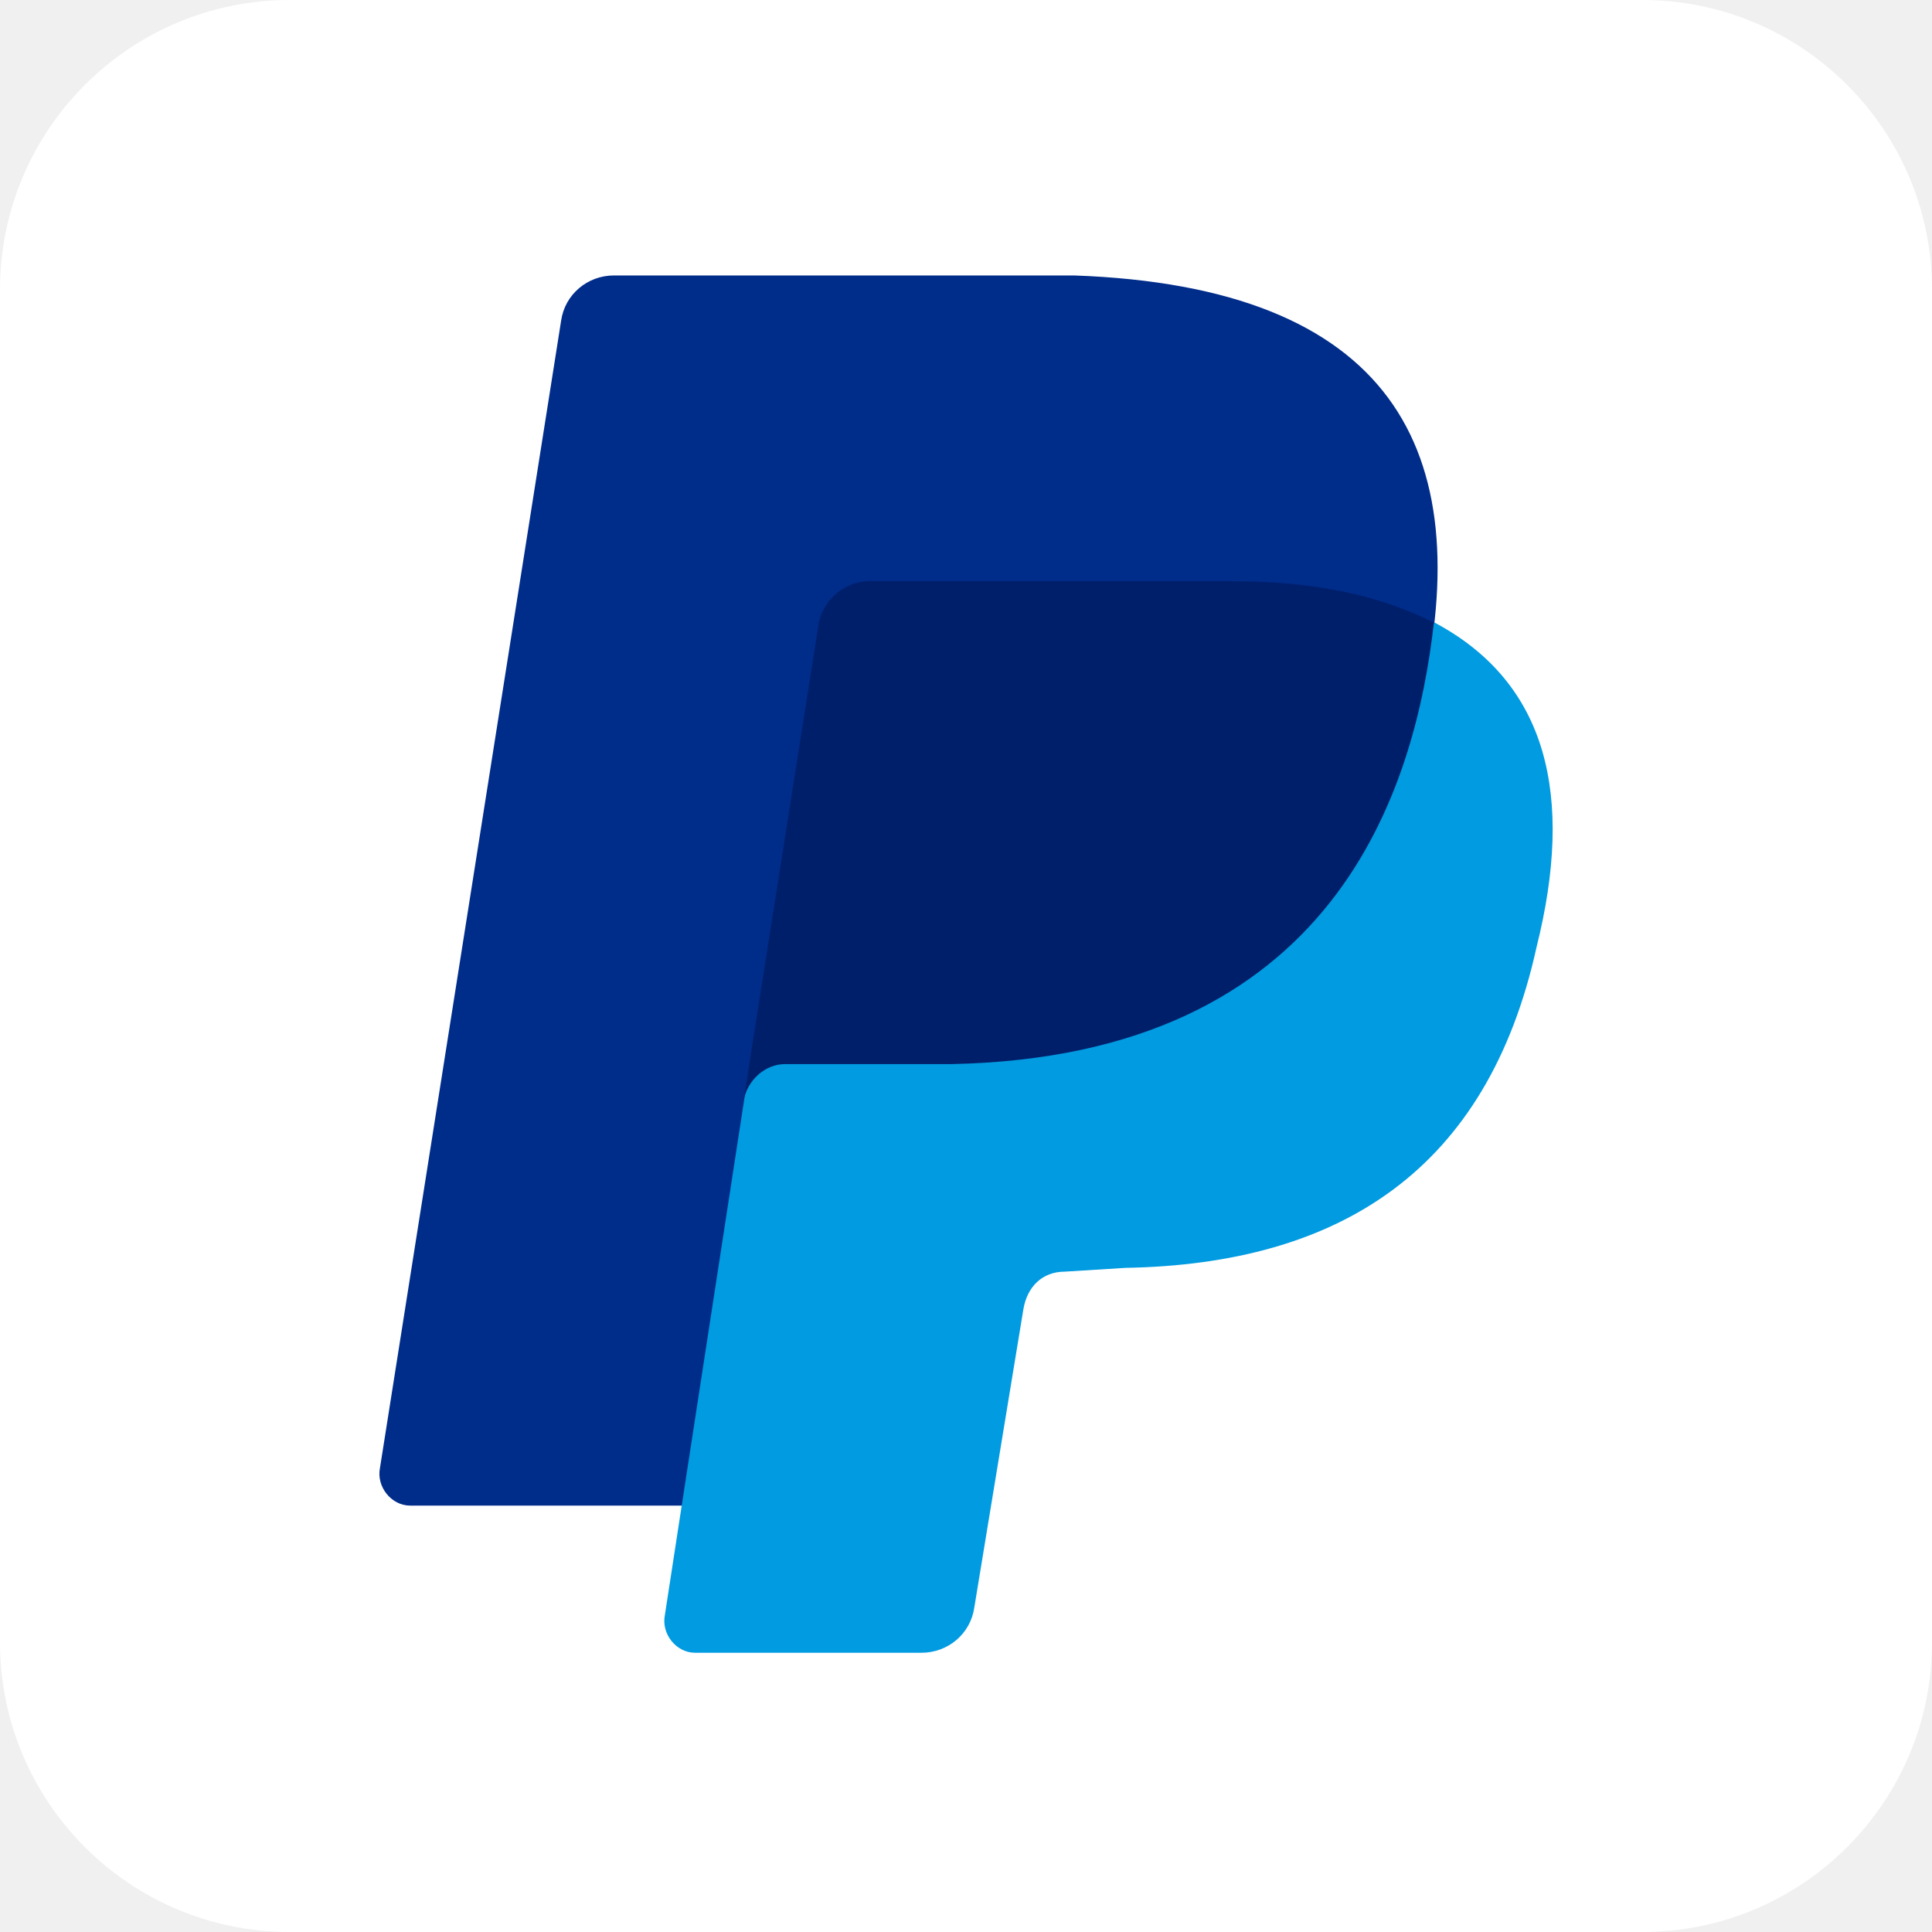
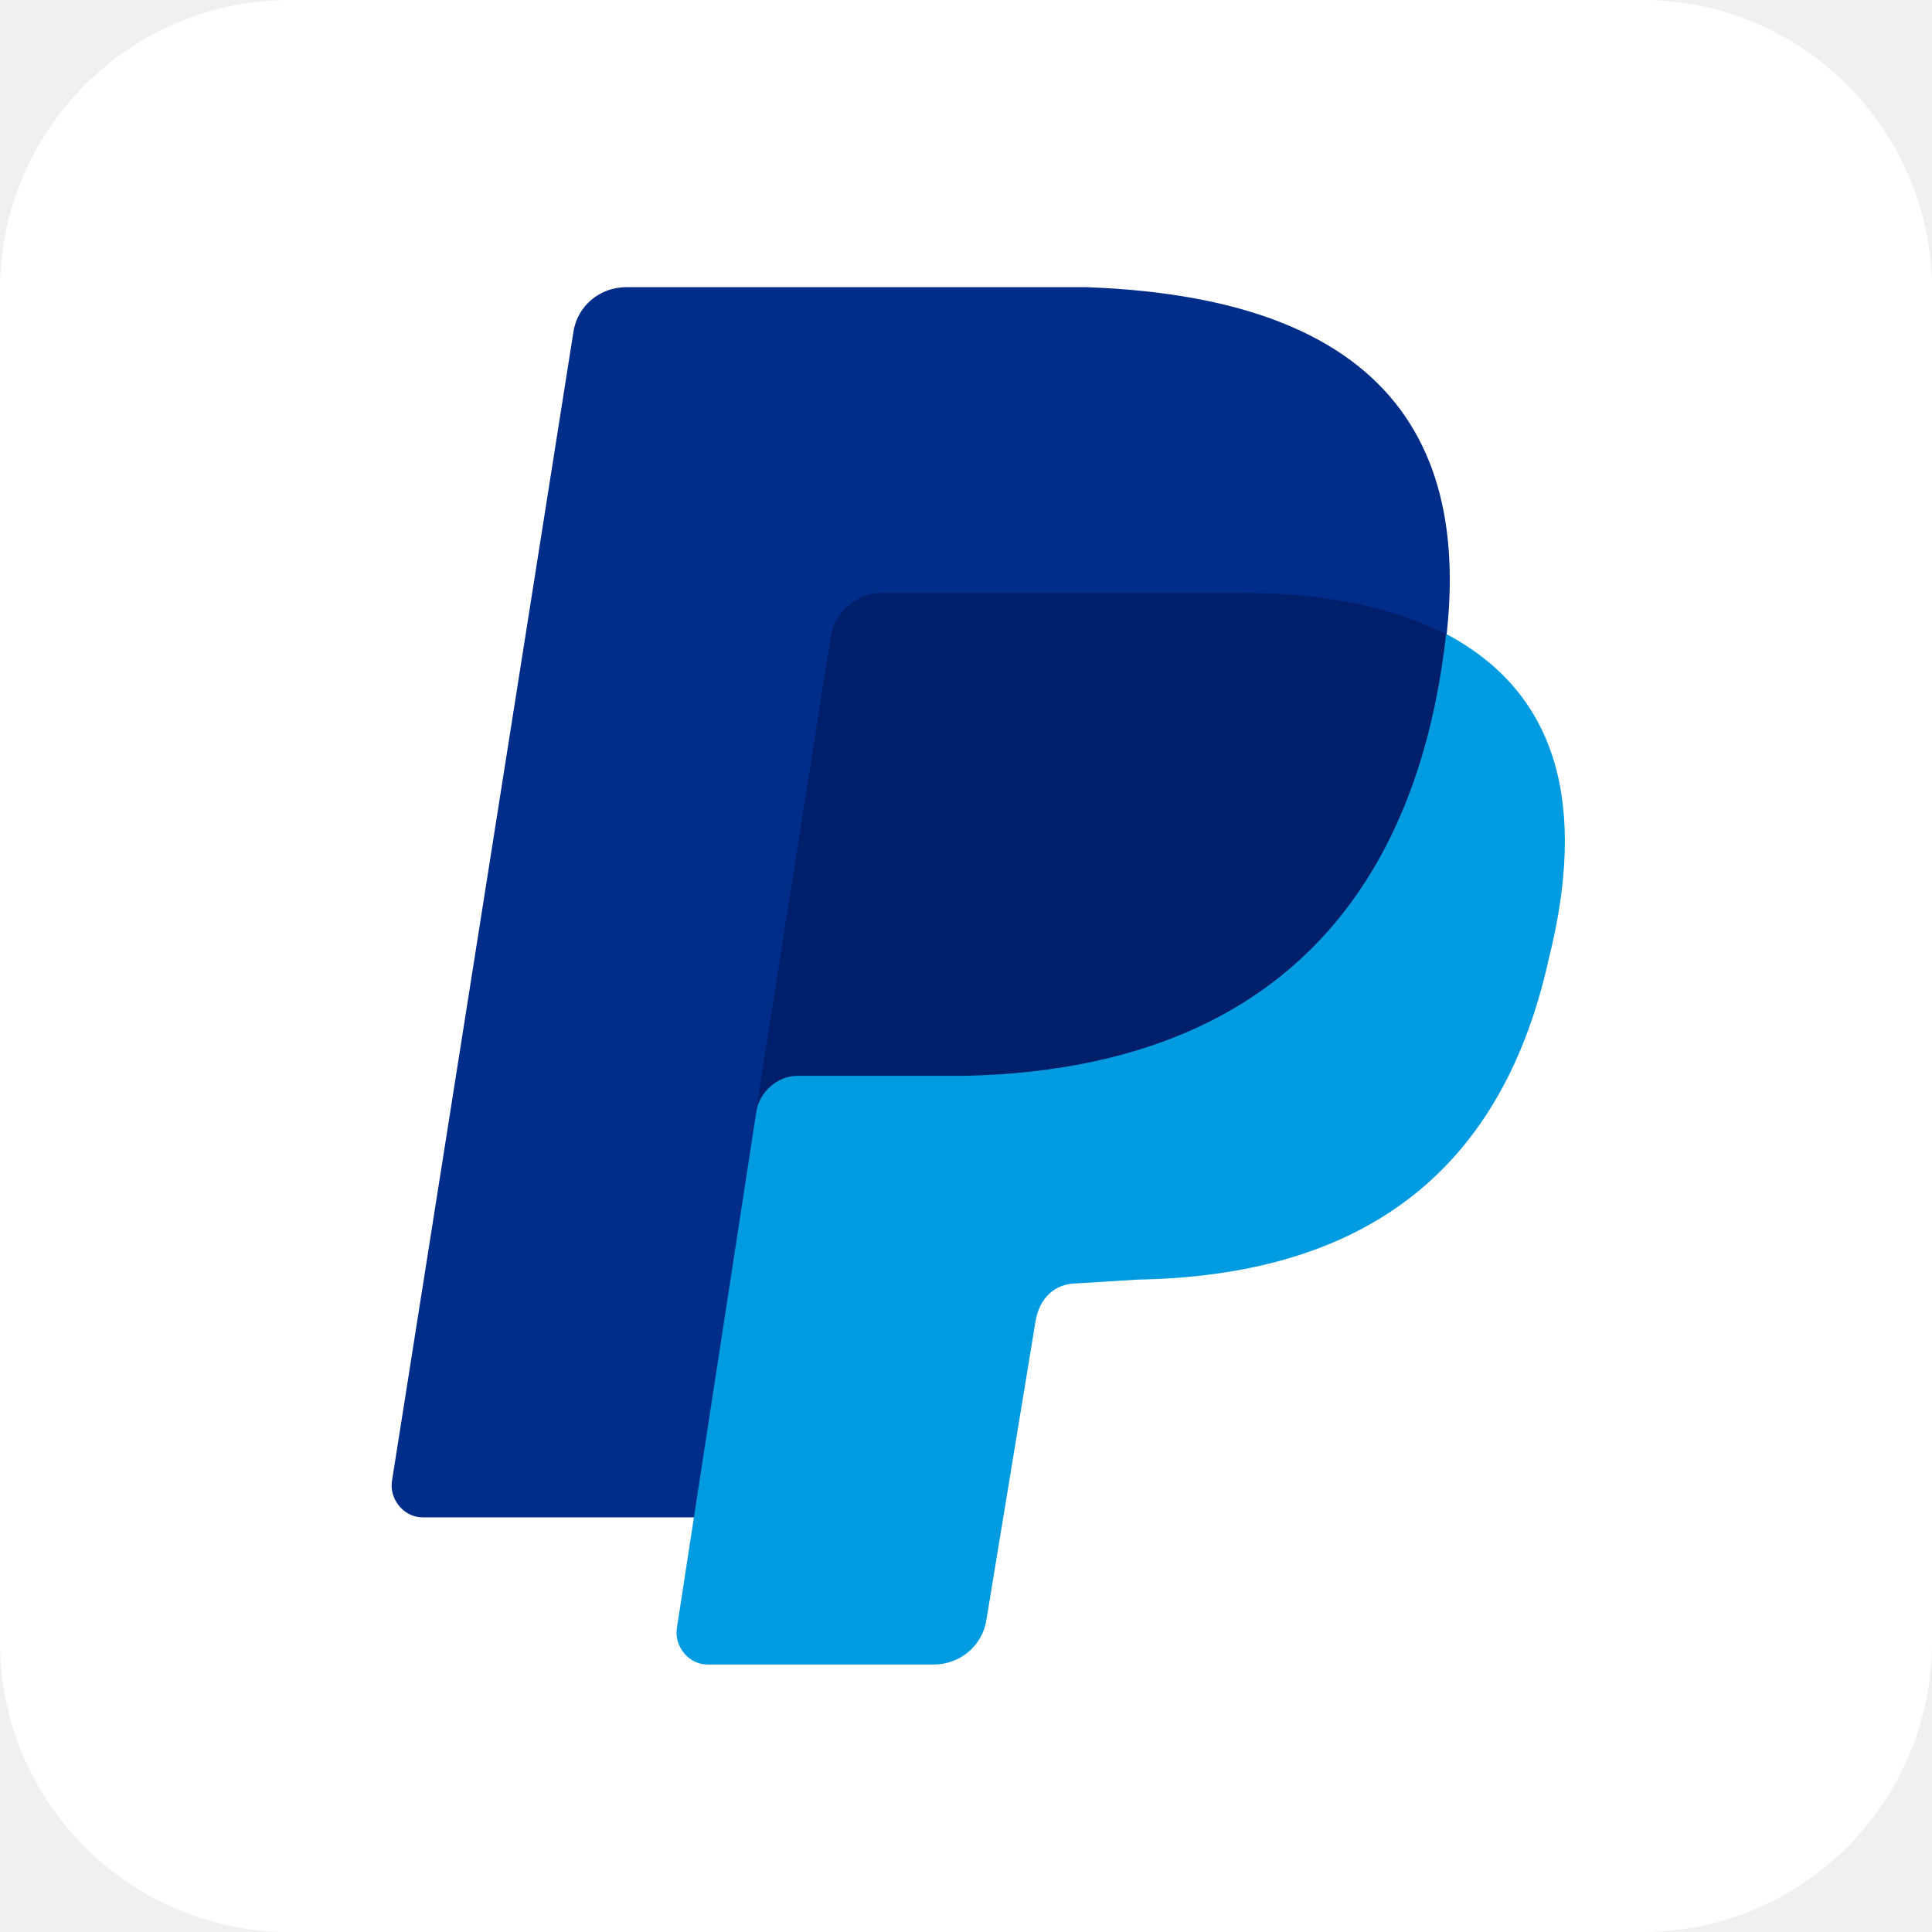
- <svg xmlns="http://www.w3.org/2000/svg" aria-label="PayPal" role="img" viewBox="0 0 512 512">
-   <rect width="512" height="512" rx="15%" fill="#ffffff" />
-   <path fill="#002c8a" d="M377 184.8L180.7 399h-72c-5 0-9-5-8-10l48-304c1-7 7-12 14-12h122c84 3 107 46 92 112z" />
-   <path fill="#009be1" d="M380.2 165c30 16 37 46 27 86-13 59-52 84-109 85l-16 1c-6 0-10 4-11 10l-13 79c-1 7-7 12-14 12h-60c-5 0-9-5-8-10l22-143c1-5 182-120 182-120z" />
-   <path fill="#001f6b" d="M197 292l20-127a14 14 0 0 1 13-11h96c23 0 40 4 54 11-5 44-26 115-128 117h-44c-5 0-10 4-11 10z" />
+ <svg xmlns="http://www.w3.org/2000/svg" width="37" height="37" viewBox="0 0 37 37" fill="none">
+   <g clip-path="url(#clip0_1_3)">
+     <path d="M31.45 0H5.55C2.485 0 0 2.485 0 5.55V31.45C0 34.515 2.485 37 5.55 37H31.45C34.515 37 37 34.515 37 31.45V5.55C37 2.485 34.515 0 31.45 0Z" fill="white" />
+     <path d="M27.478 13.579L13.292 29.059H8.089C7.728 29.059 7.439 28.697 7.511 28.336L10.98 6.367C11.052 5.861 11.486 5.5 11.992 5.5H20.808C26.878 5.717 28.54 8.824 27.456 13.594L27.478 13.579Z" fill="#002C8A" />
+     <path d="M27.709 12.148C29.877 13.305 30.383 15.473 29.661 18.363C28.721 22.627 25.903 24.434 21.784 24.506L20.627 24.578C20.194 24.578 19.905 24.867 19.832 25.301L18.893 31.01C18.821 31.516 18.387 31.877 17.881 31.877H13.545C13.184 31.877 12.895 31.516 12.967 31.154L14.557 20.82C14.629 20.459 27.709 12.148 27.709 12.148Z" fill="#009BE1" />
+     <path d="M14.47 21.326L15.916 12.148C15.963 11.931 16.081 11.735 16.251 11.592C16.42 11.448 16.633 11.364 16.855 11.354H23.793C25.455 11.354 26.683 11.643 27.695 12.148C27.334 15.328 25.816 20.459 18.445 20.604H15.265C14.904 20.604 14.543 20.893 14.47 21.326Z" fill="#001F6B" />
+   </g>
+   <defs>
+     <clipPath id="clip0_1_3">
+       <rect width="37" height="37" fill="white" />
+     </clipPath>
+   </defs>
</svg>
